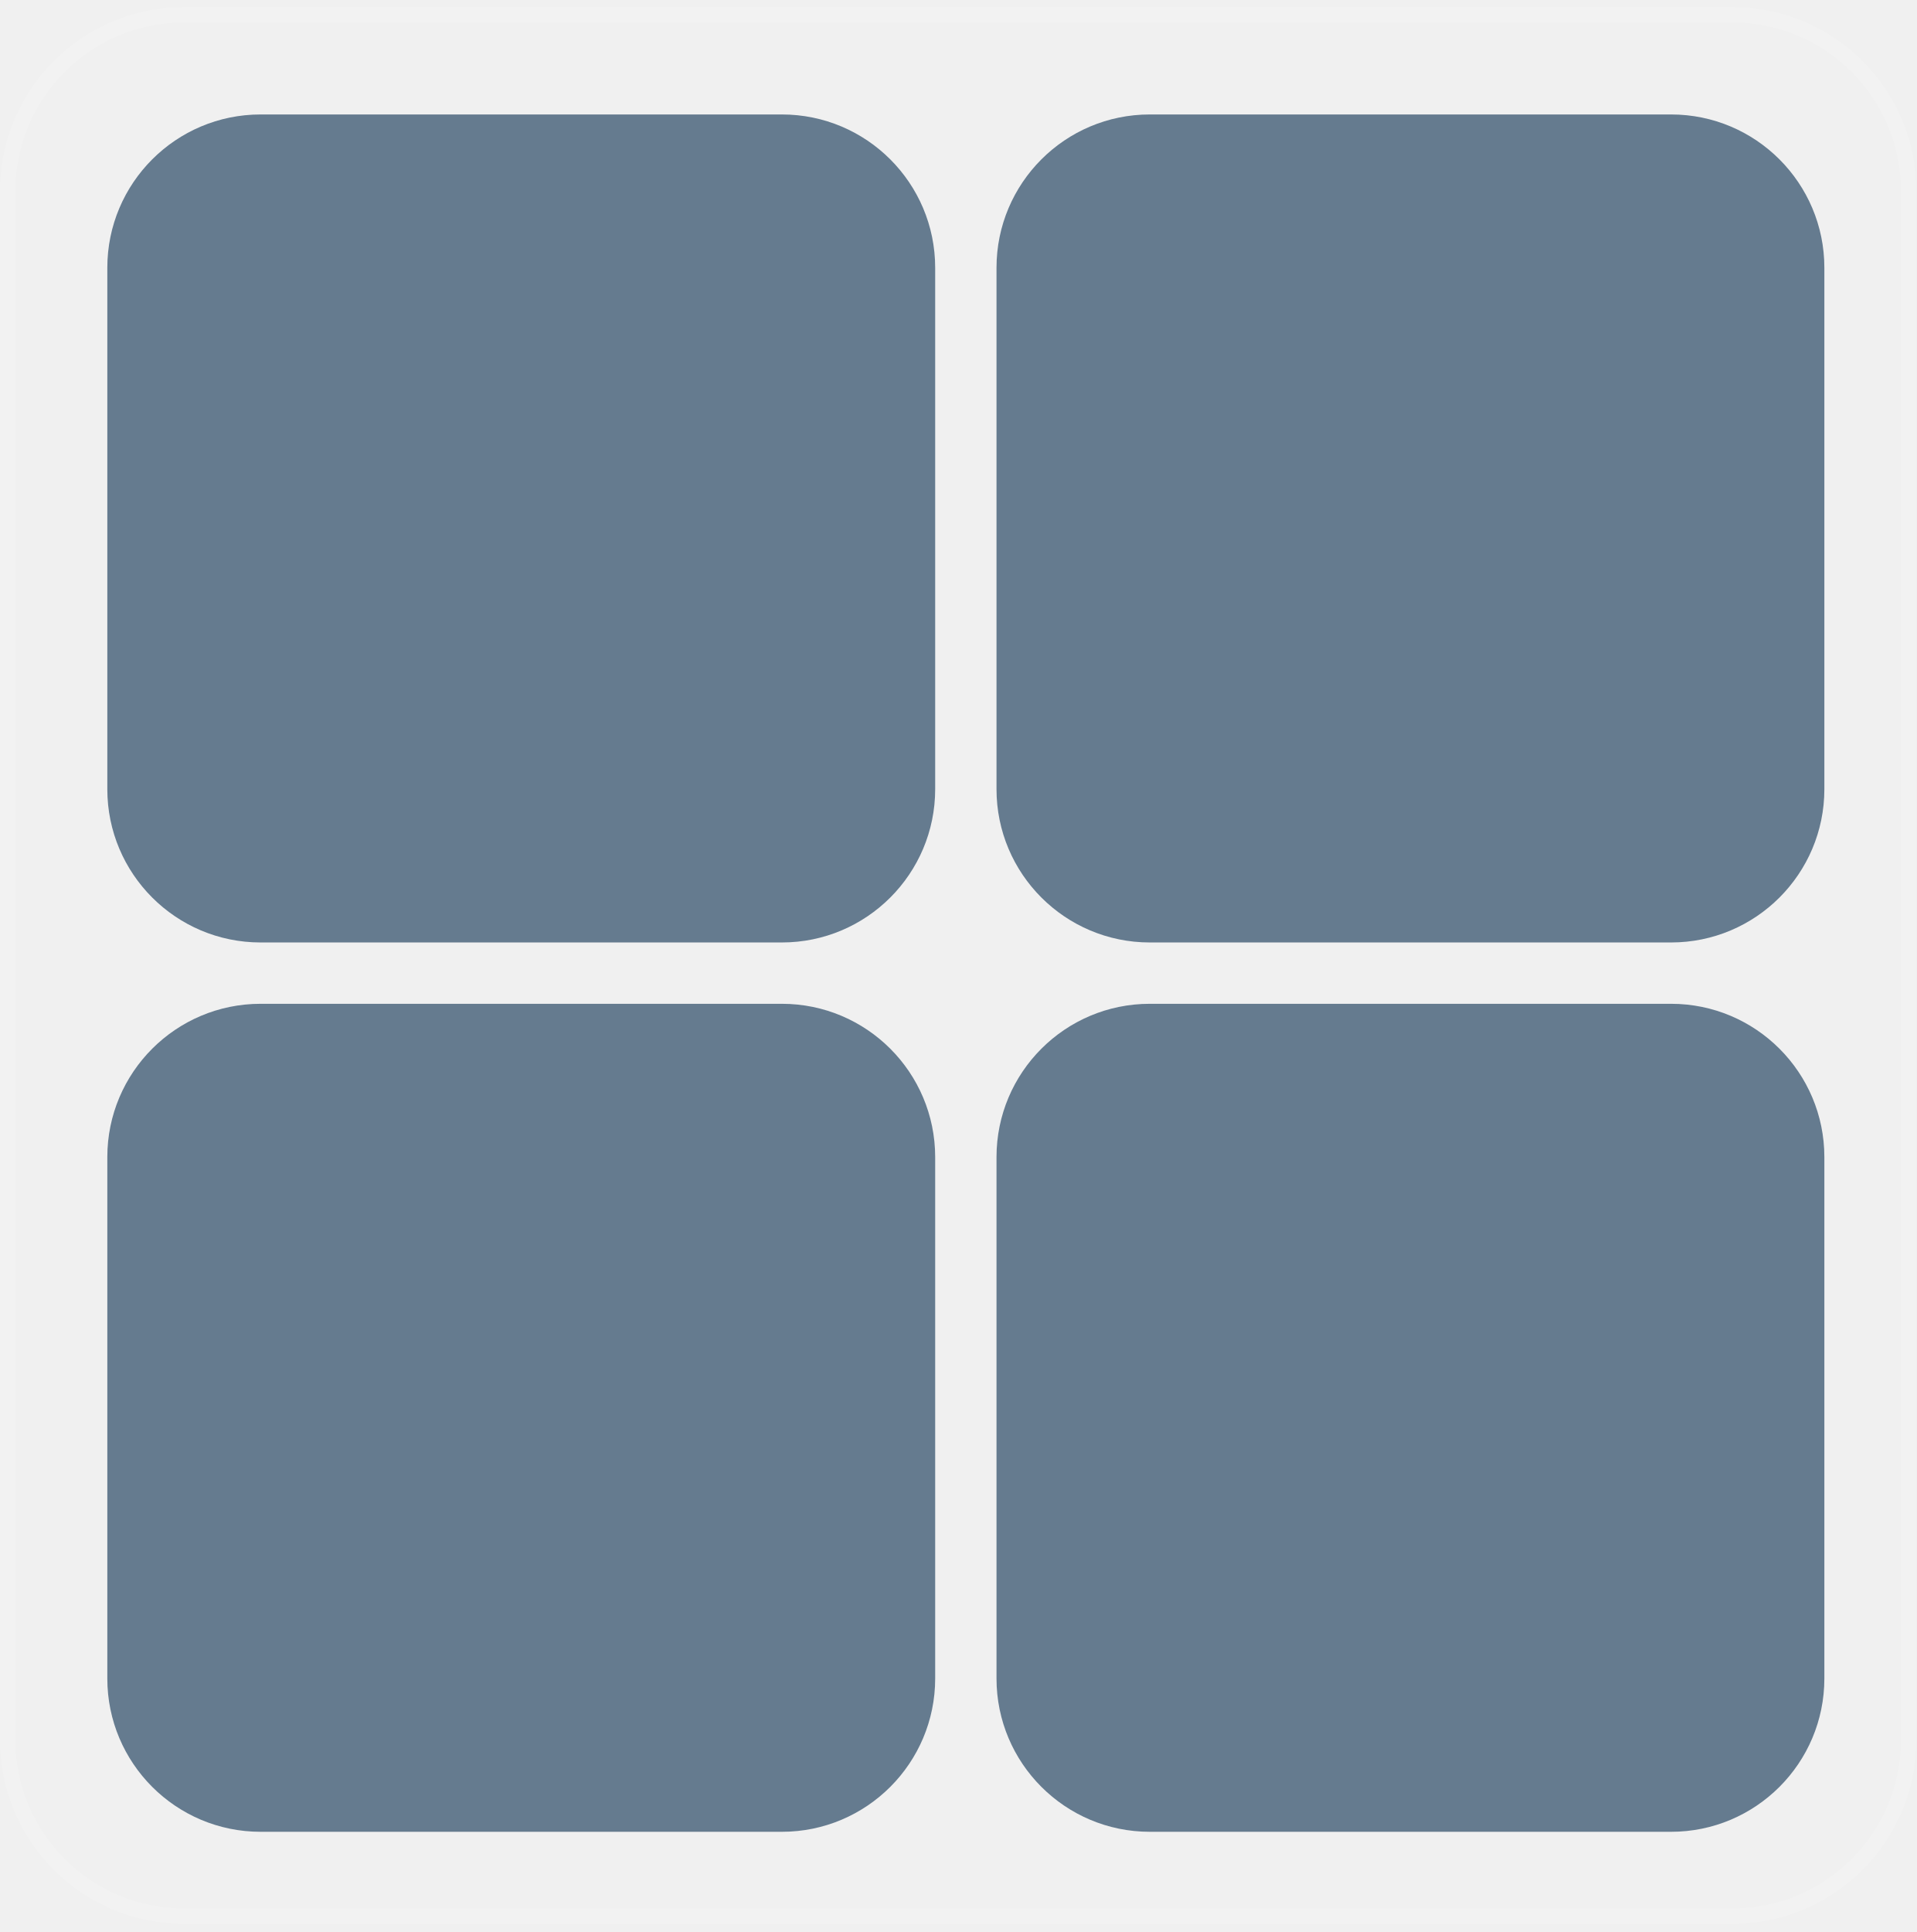
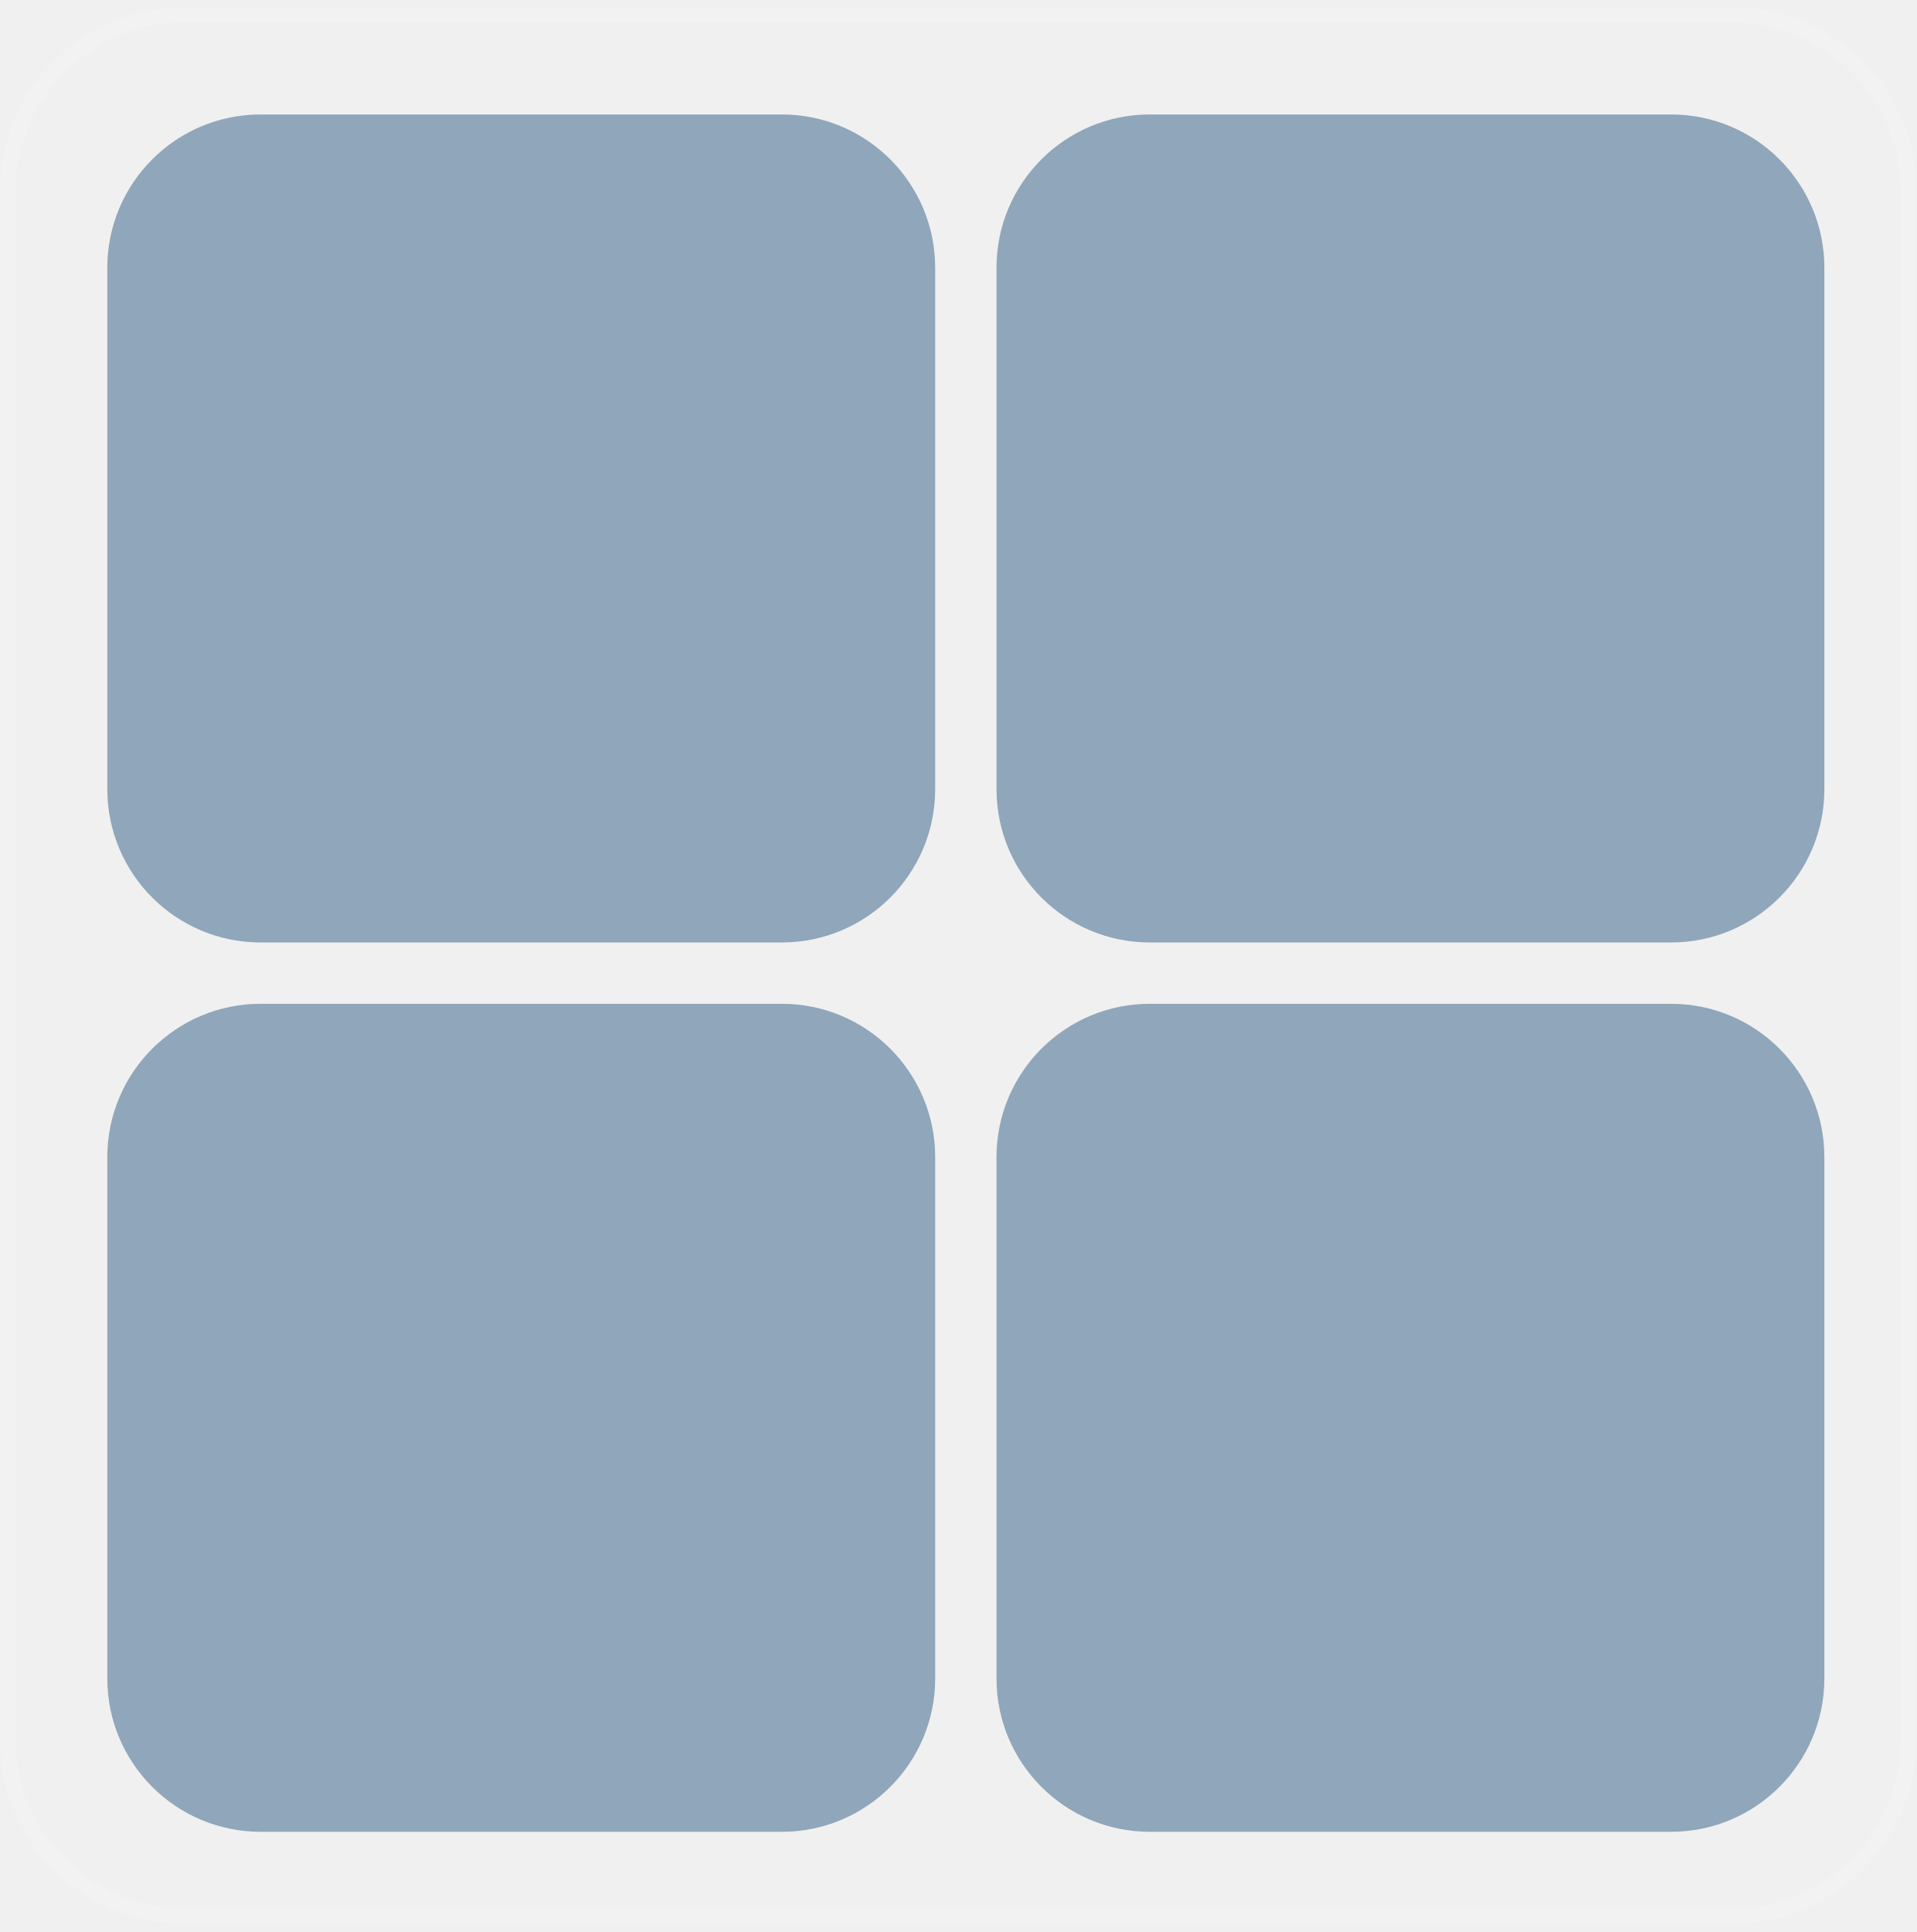
<svg xmlns="http://www.w3.org/2000/svg" width="125" height="126" viewBox="0 0 125 126" fill="none">
-   <rect x="7" y="65.465" width="54" height="54" rx="10" fill="#657B8F" />
-   <rect x="65" y="7.465" width="54" height="54" rx="10" fill="#657B8F" />
-   <rect x="7" y="7.465" width="54" height="54" rx="10" fill="#657B8F" />
-   <rect x="65" y="65.465" width="54" height="54" rx="10" fill="#657B8F" />
+   <rect x="7" y="65.465" width="54" height="54" rx="10" fill="#90A6BA" />
+   <rect x="65" y="7.465" width="54" height="54" rx="10" fill="#90A6BA" />
+   <rect x="7" y="7.465" width="54" height="54" rx="10" fill="#90A6BA" />
+   <rect x="65" y="65.465" width="54" height="54" rx="10" fill="#90A6BA" />
  <rect x="0.5" y="0.965" width="124" height="124" rx="11.5" stroke="white" stroke-opacity="0.15" />
</svg>
